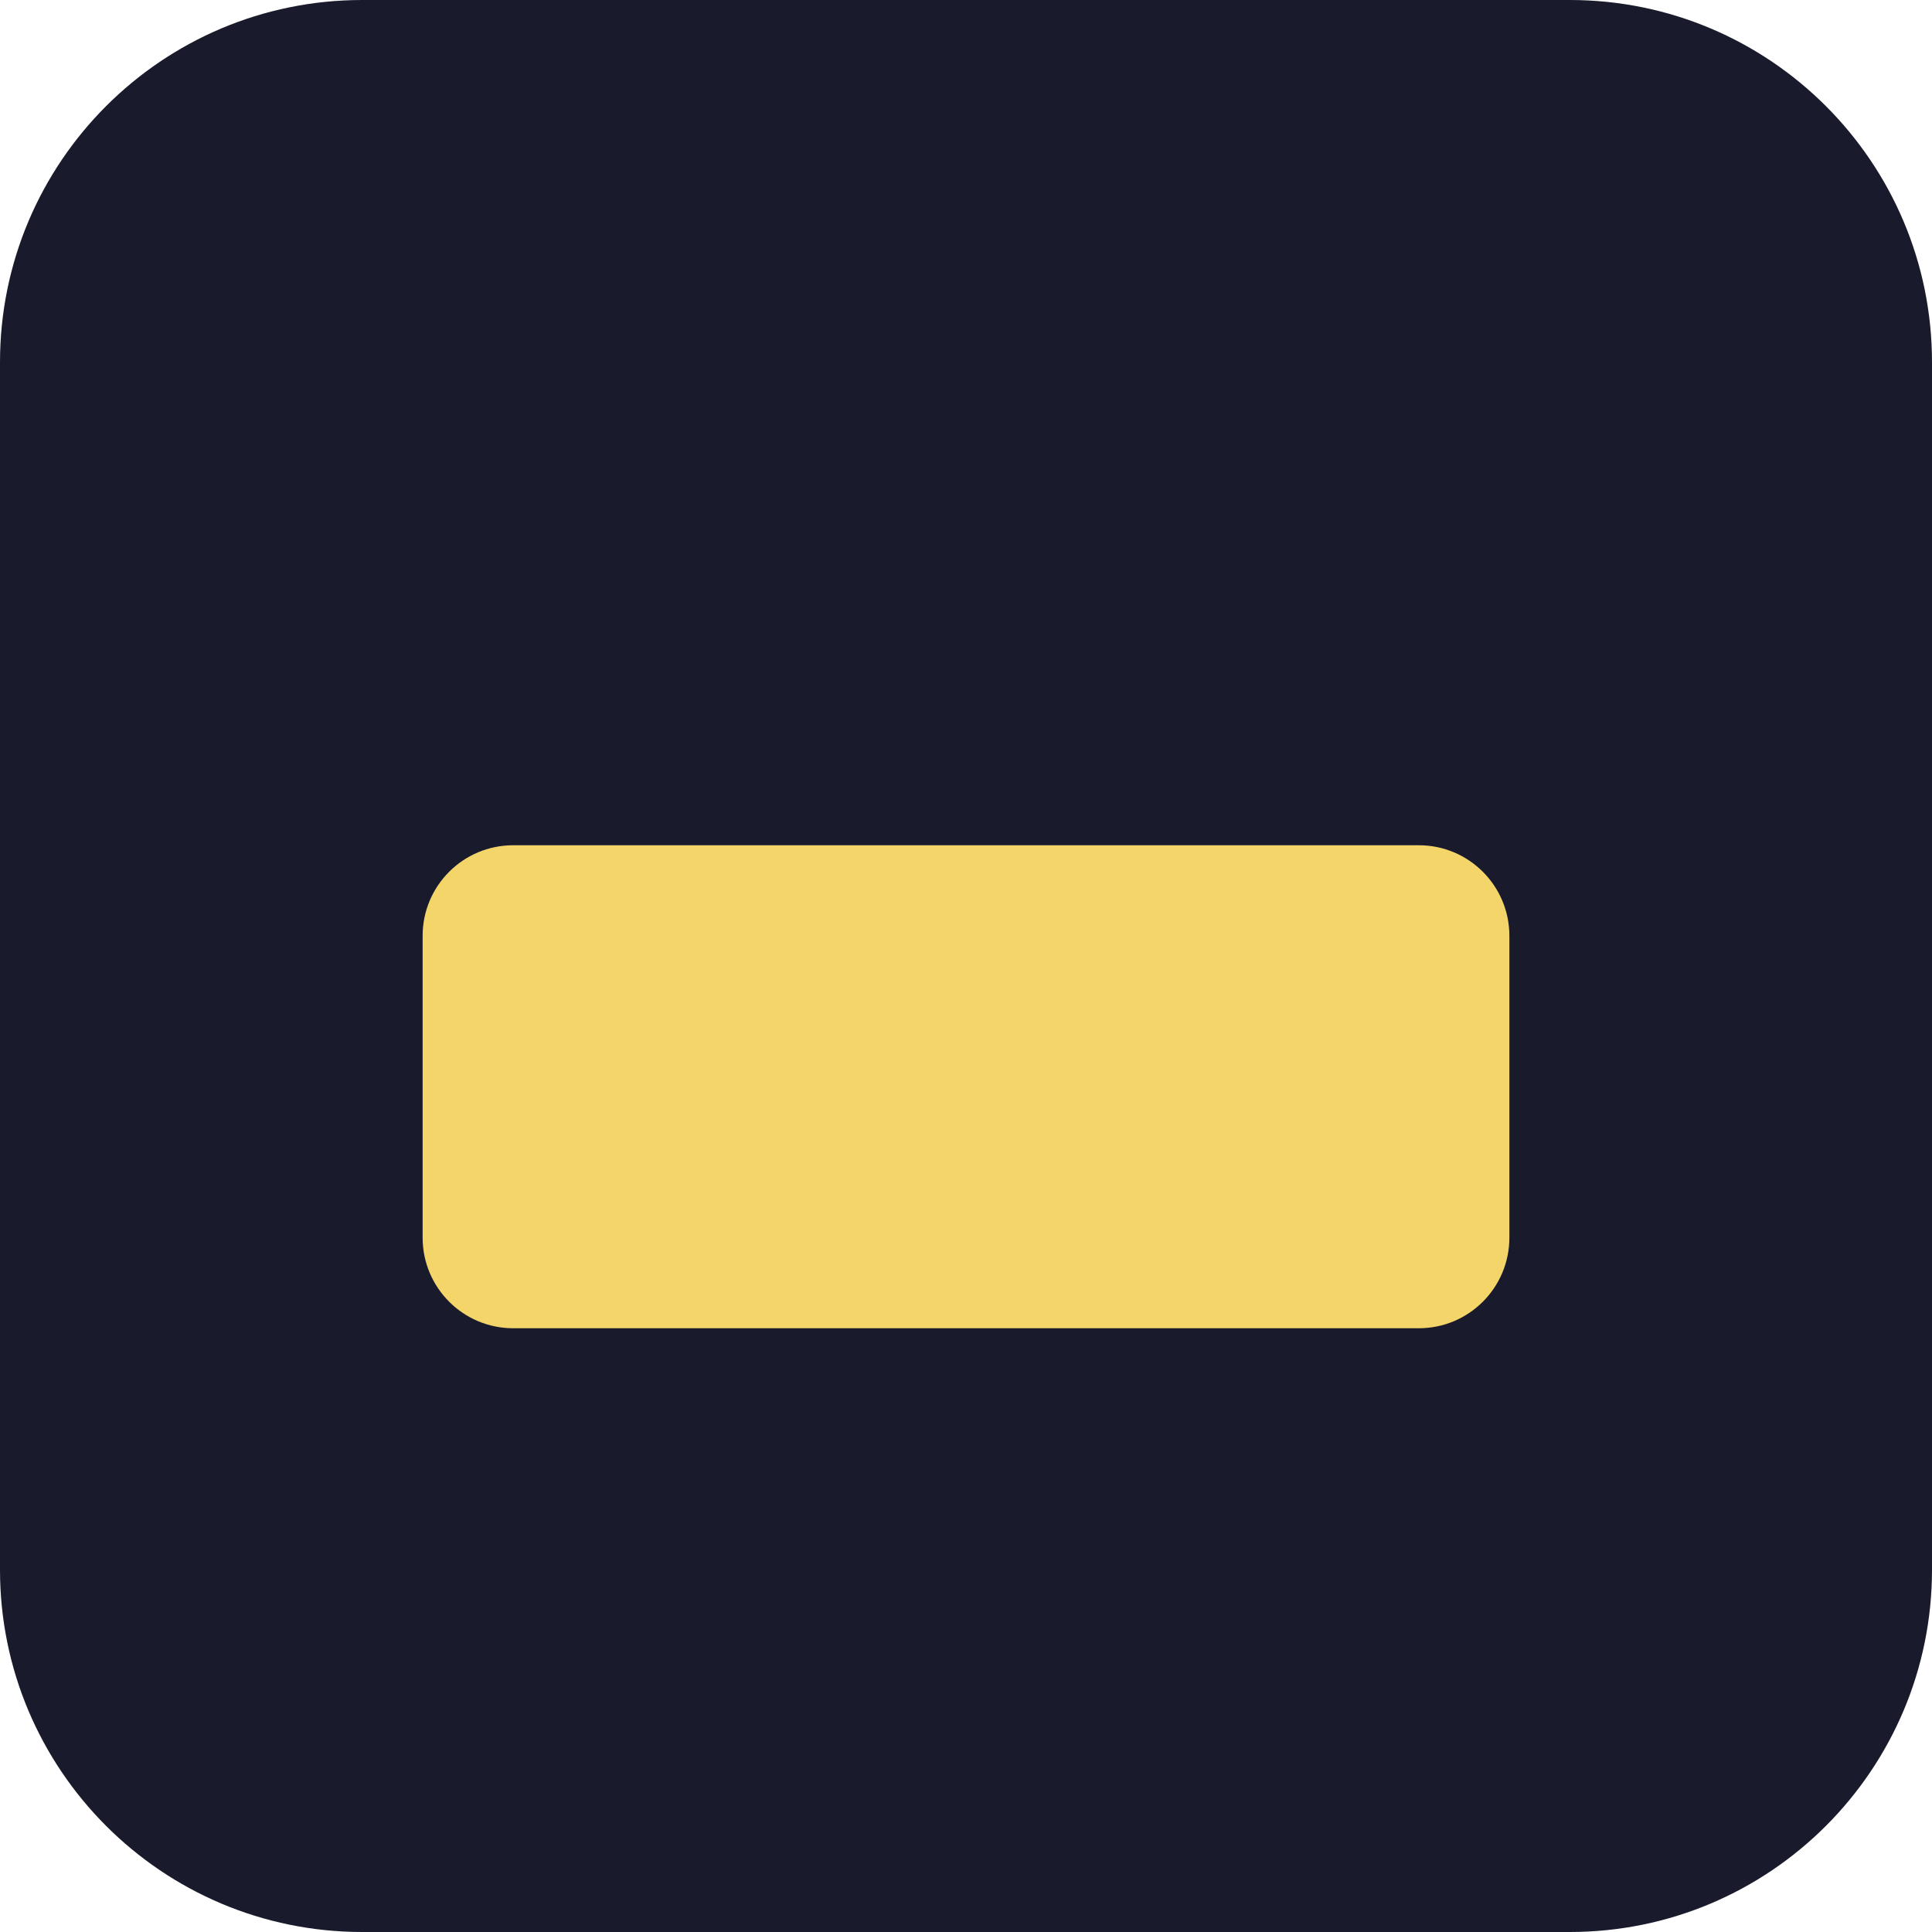
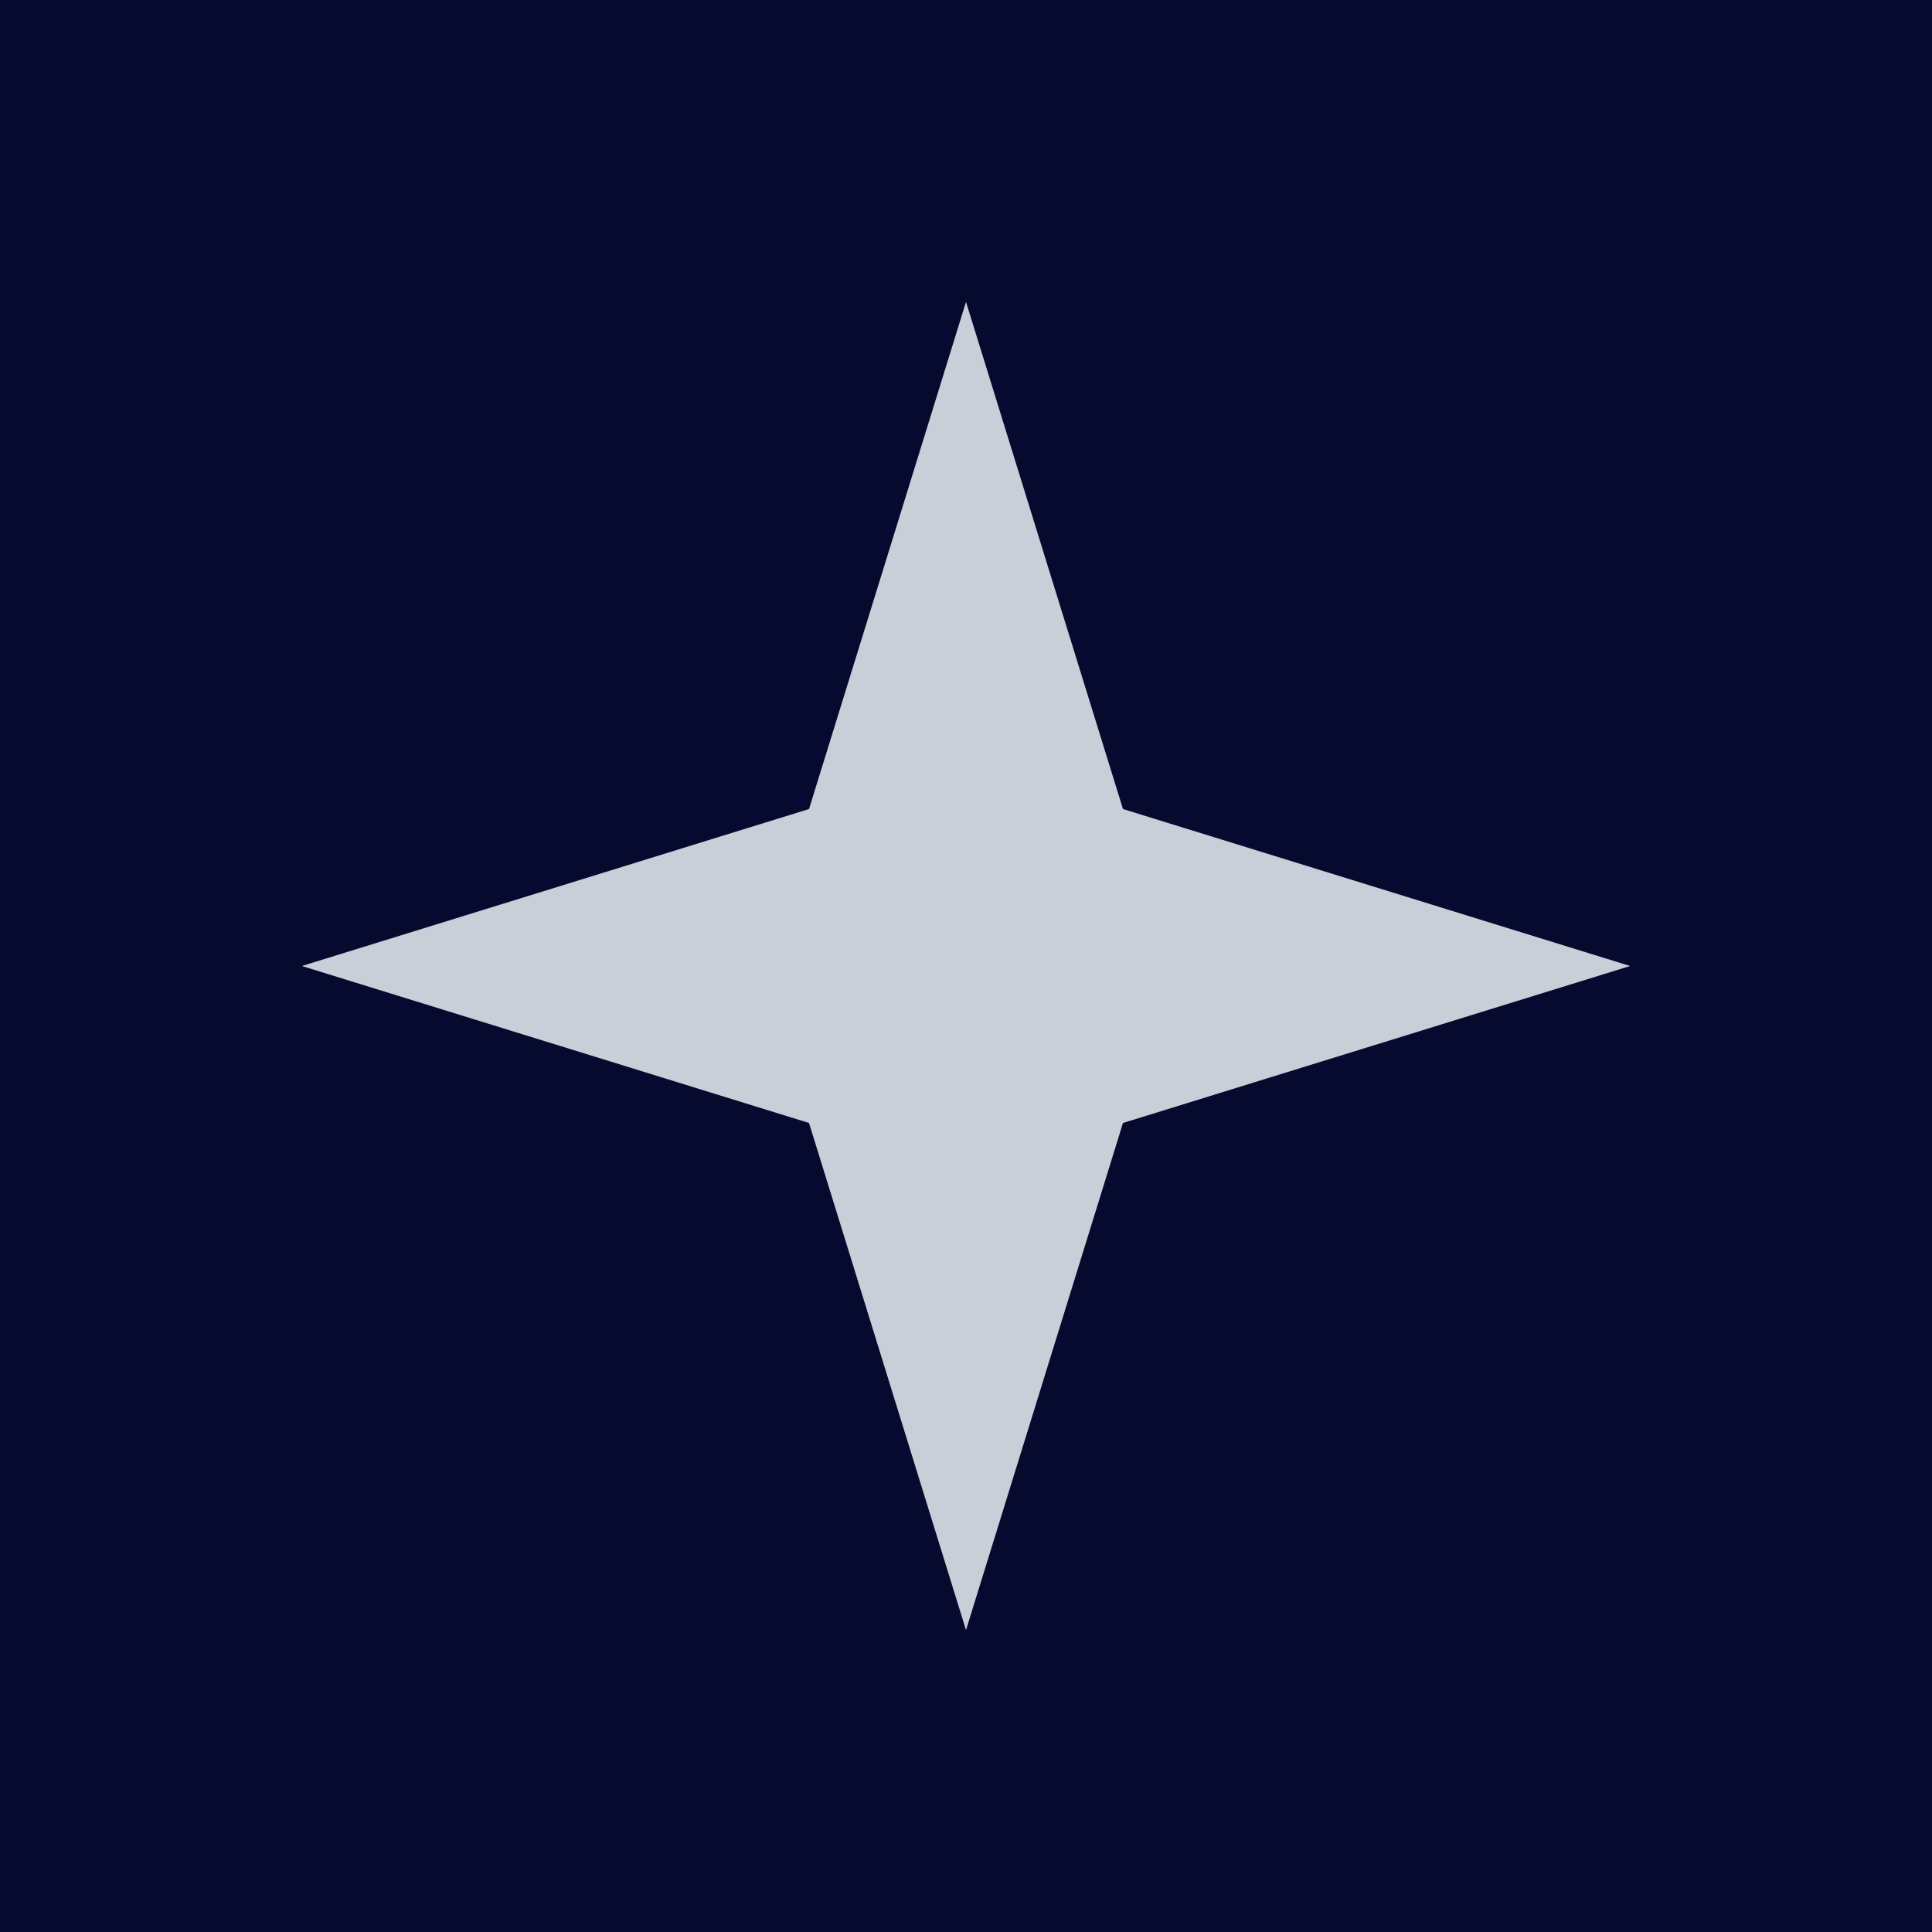
<svg xmlns="http://www.w3.org/2000/svg" width="32" height="32" viewBox="0 0 32 32">
-   <rect width="32" height="32" rx="6" fill="#191A2C" />
-   <rect x="7" y="14" width="18" height="8" rx="1.5" fill="#F3D56A" />
+   <rect width="32" height="32" fill="#050A2E" />
+   <path d="M16 5l2.6 8.4L27 16l-8.4 2.6L16 27l-2.6-8.4L5 16l8.4-2.6z" fill="#C9CED8" />
</svg>
